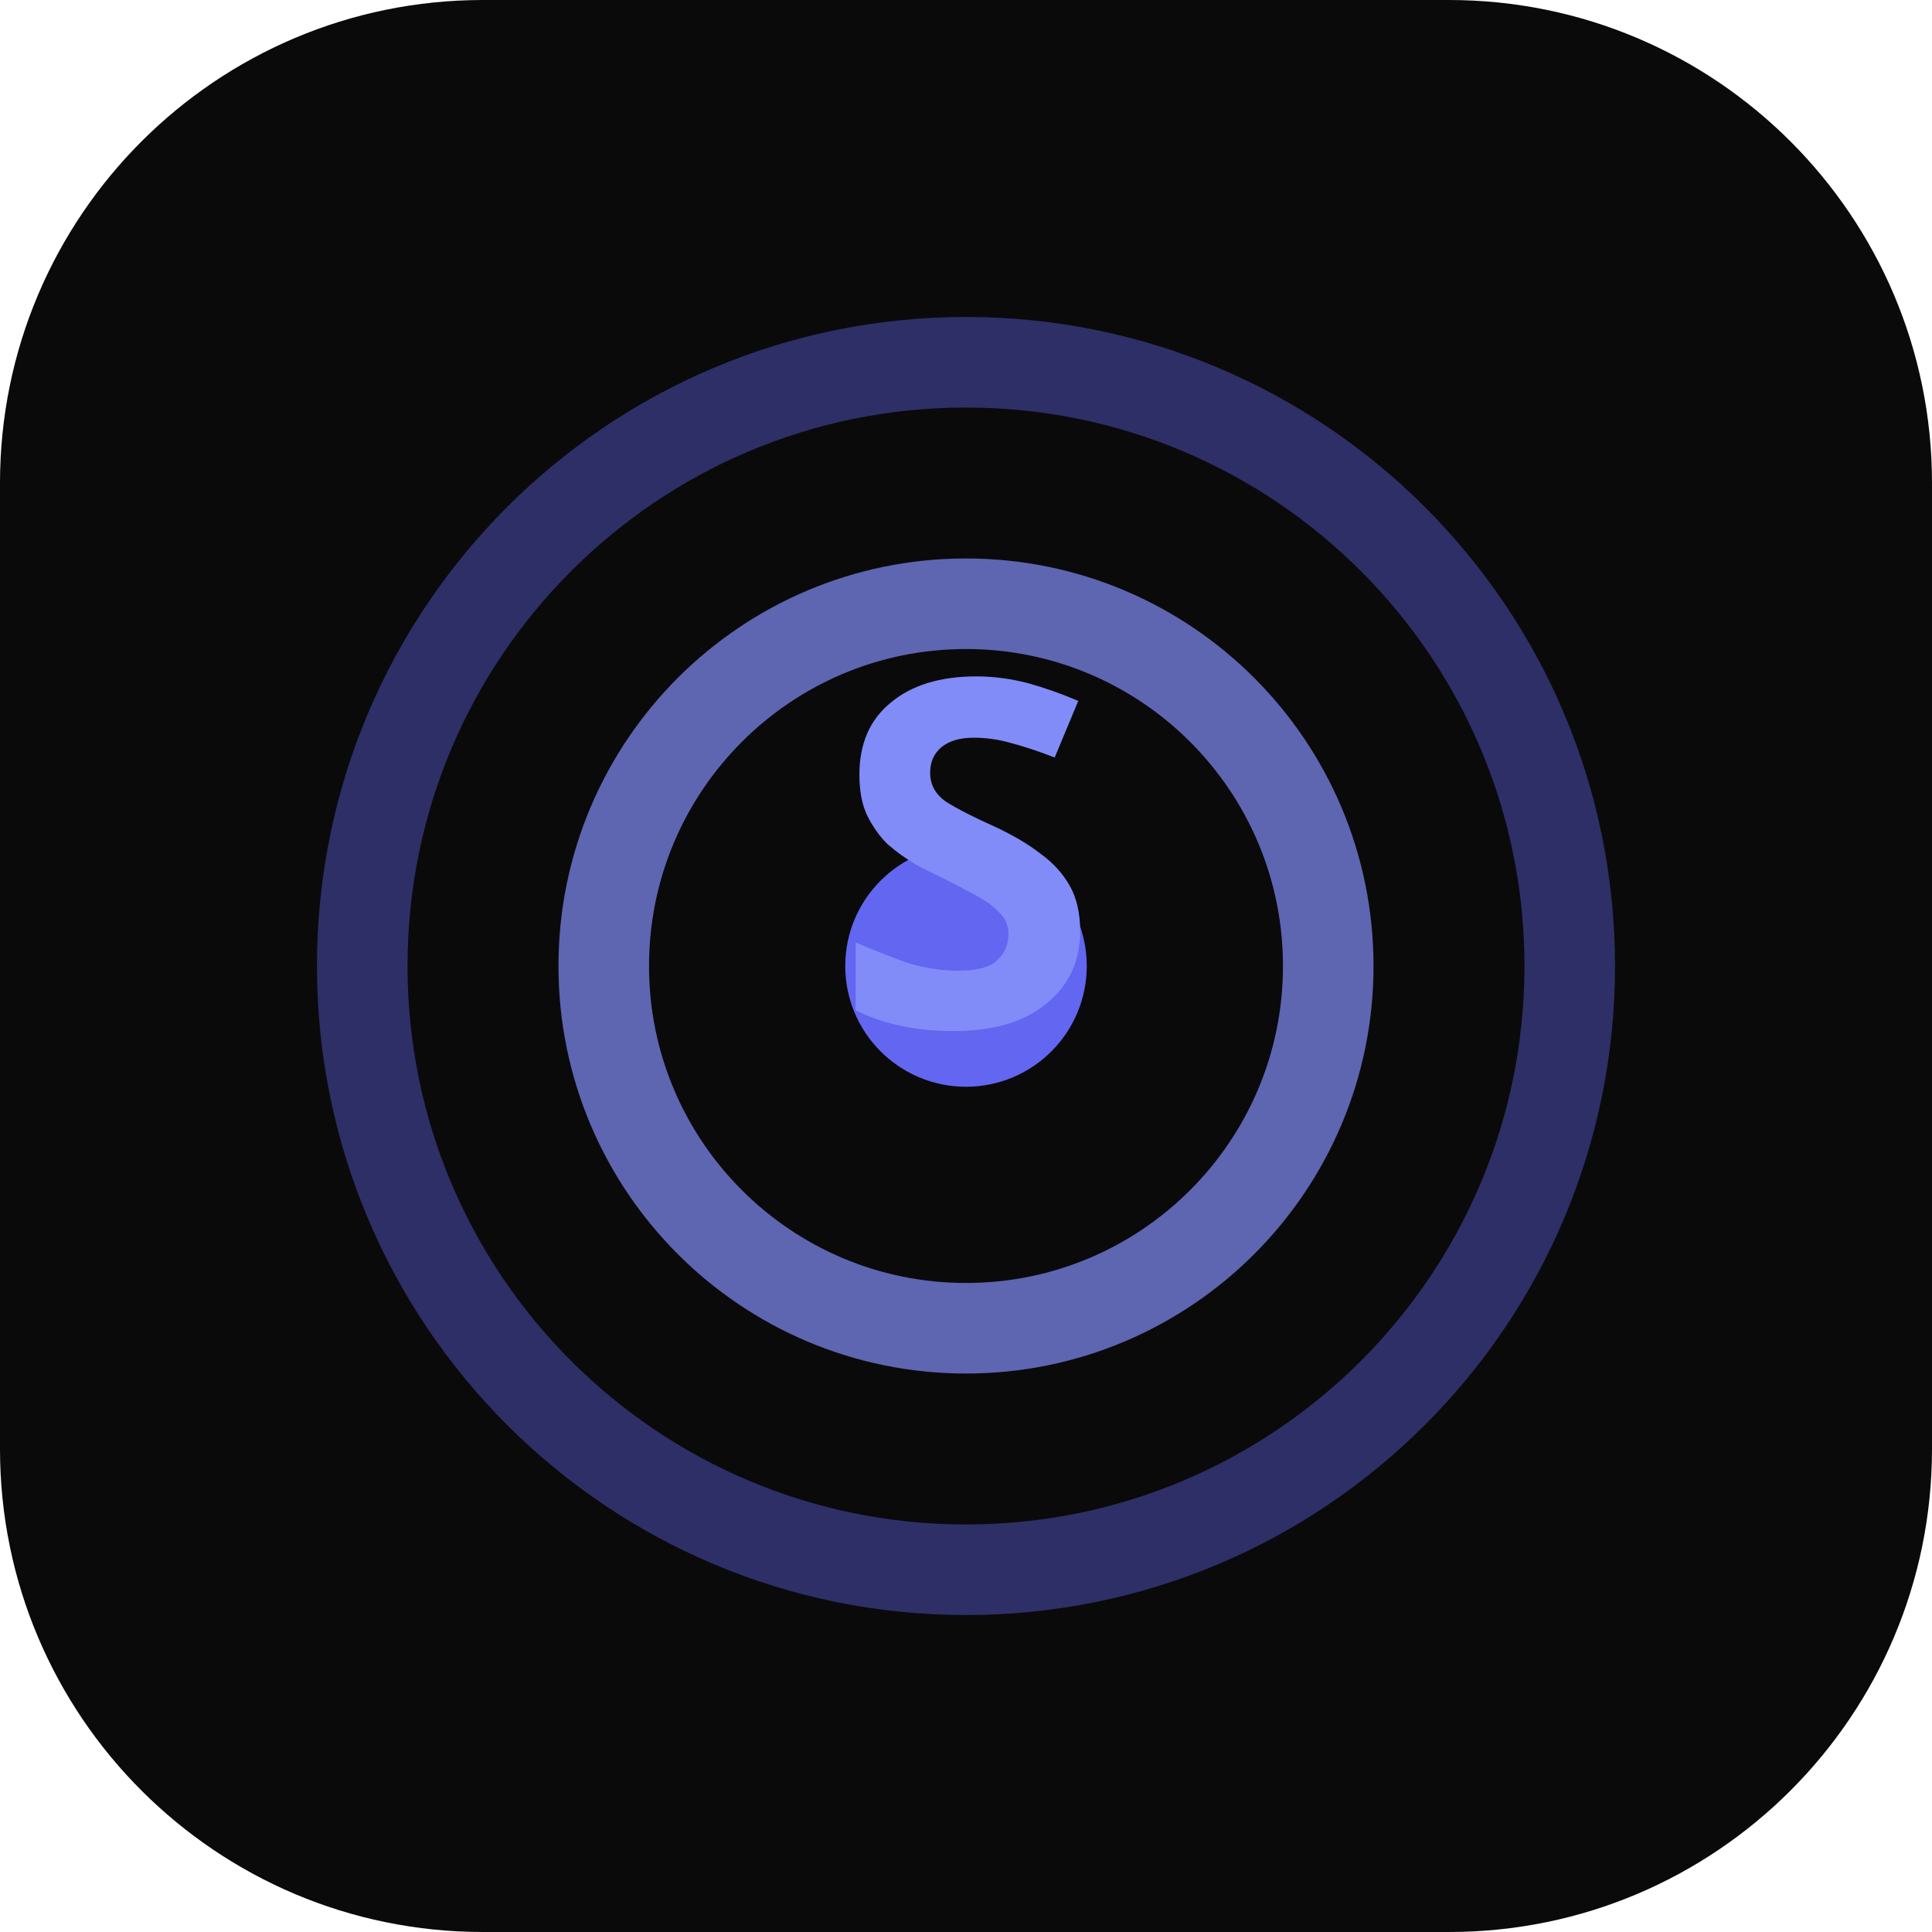
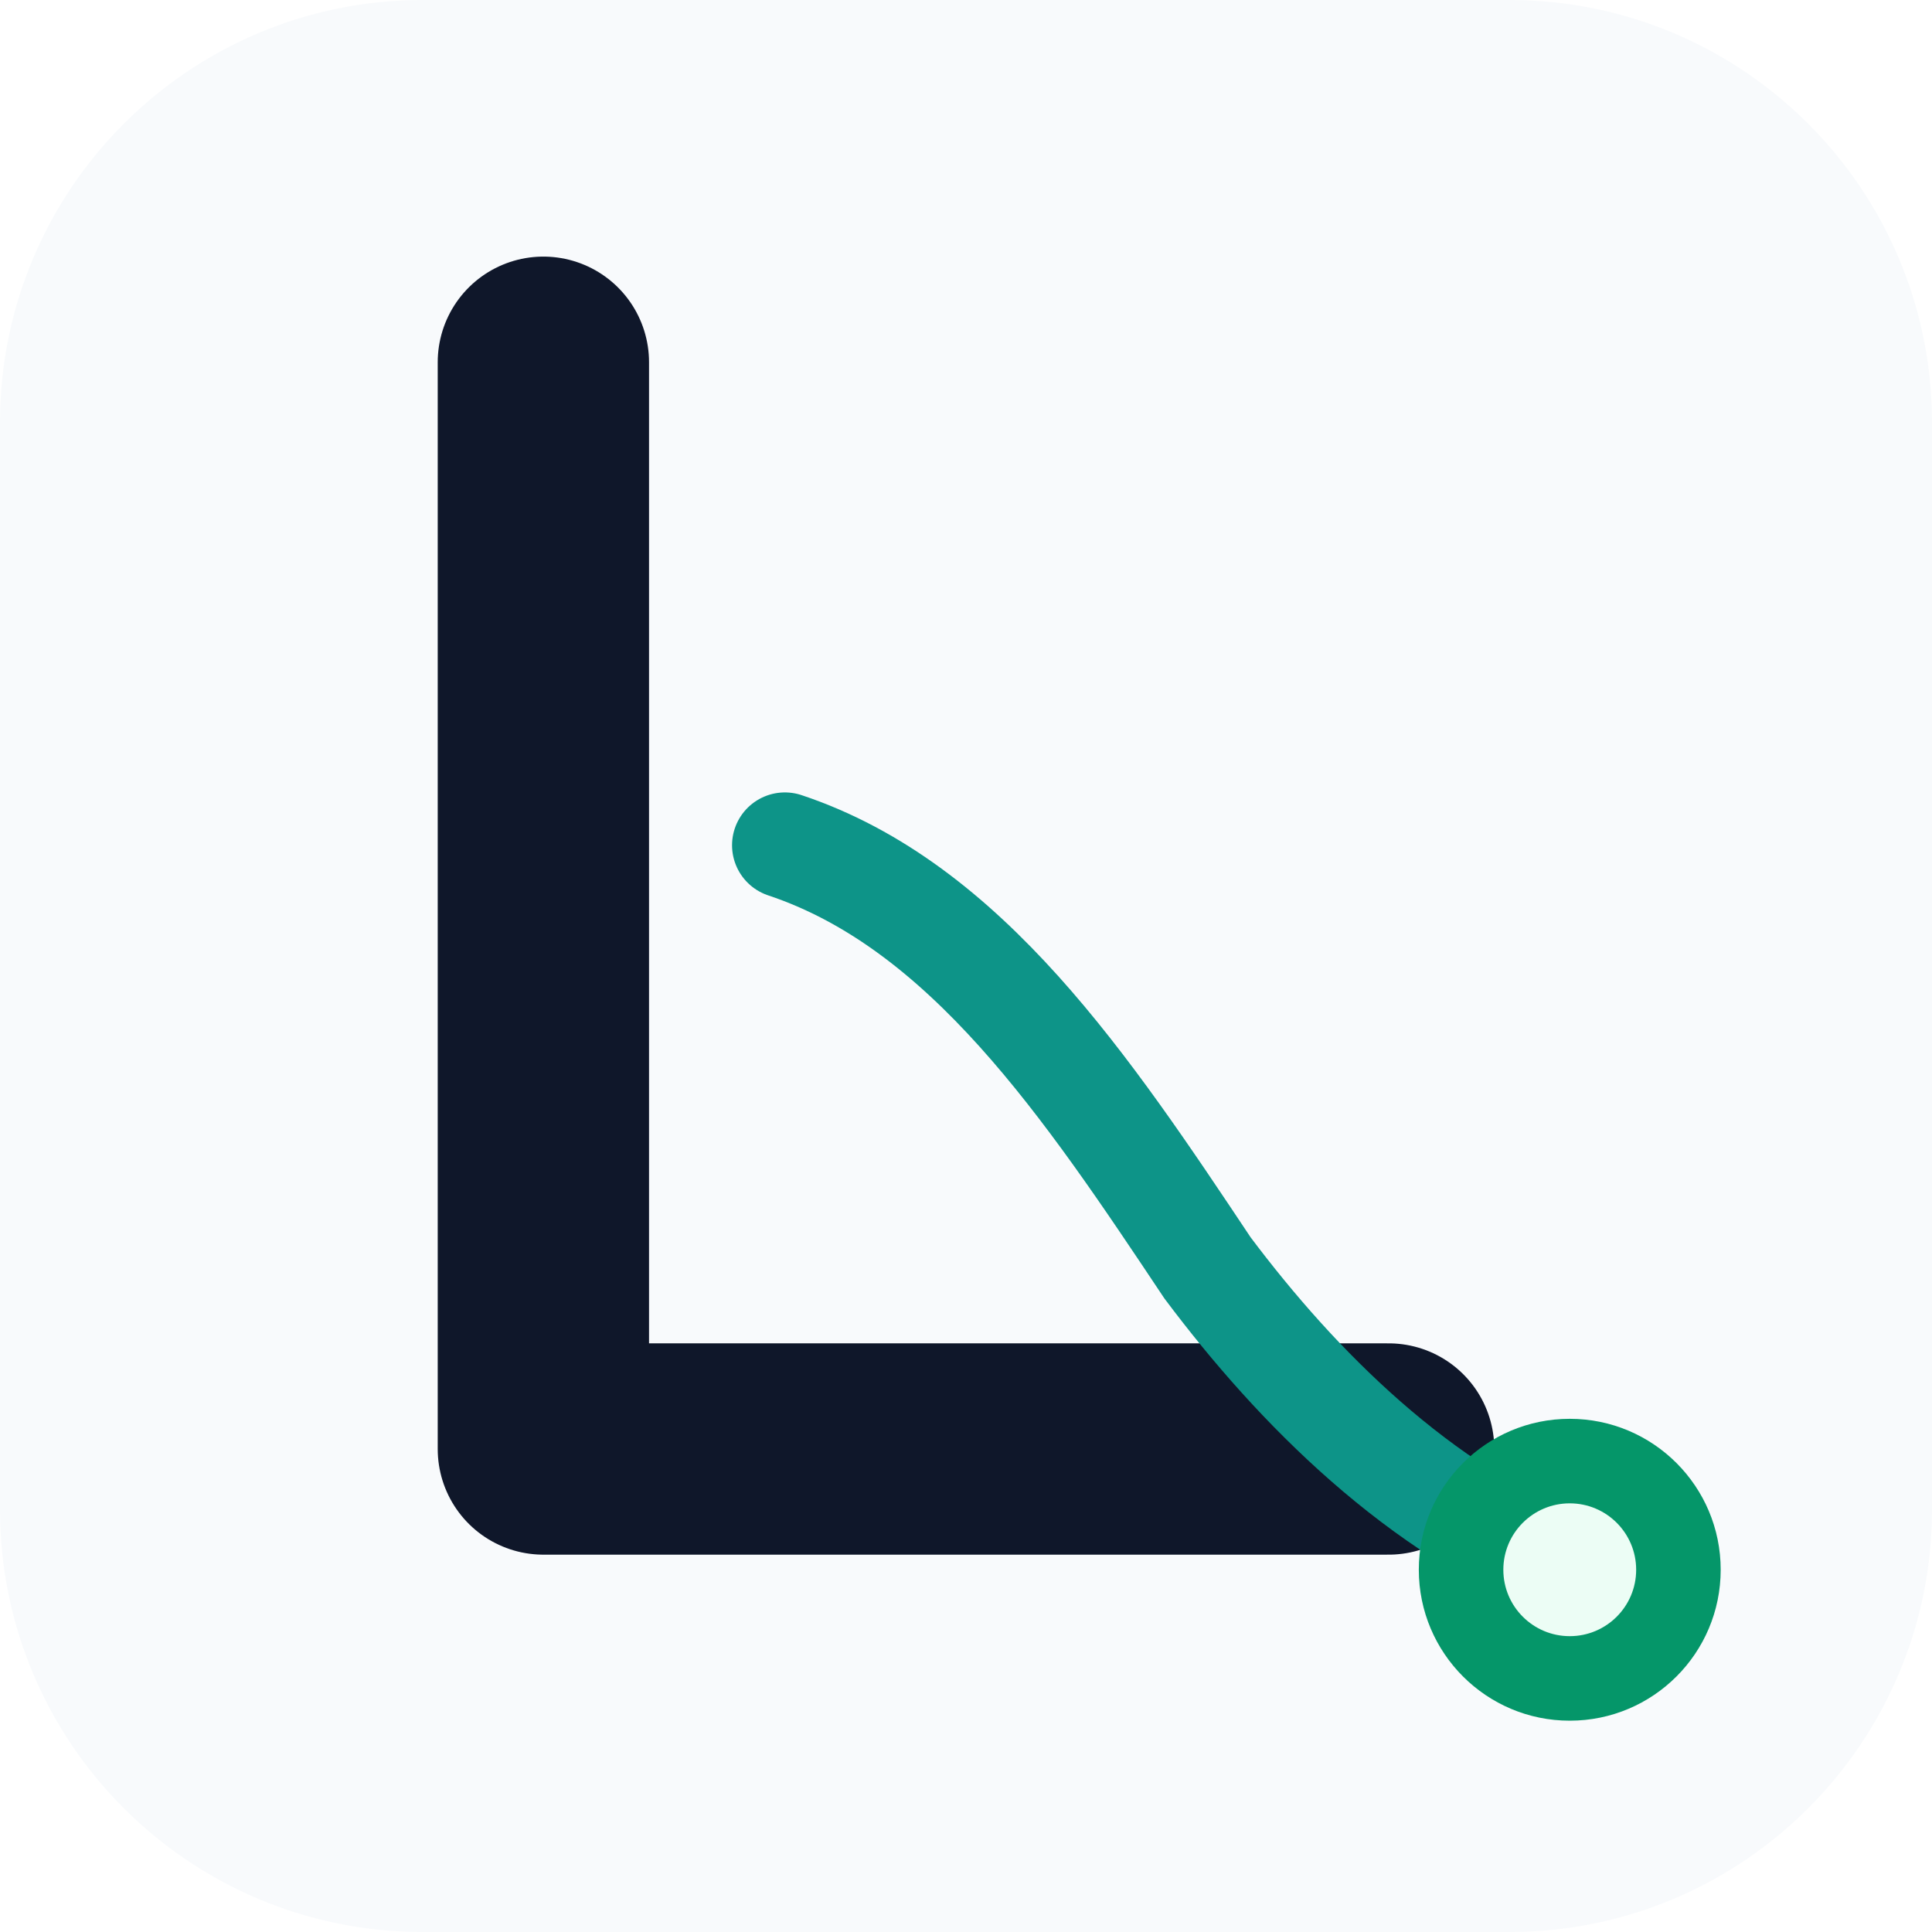
- <svg xmlns="http://www.w3.org/2000/svg" viewBox="0 0 32 32" fill="none">
-   <rect width="32" height="32" rx="8" fill="#0A0A0B" />
-   <circle cx="16" cy="16" r="10" stroke="#6366F1" stroke-width="1.5" opacity="0.4" />
-   <circle cx="16" cy="16" r="6" stroke="#818CF8" stroke-width="1.5" opacity="0.7" />
-   <circle cx="16" cy="16" r="2" fill="#6366F1" />
-   <text x="16" y="17" text-anchor="middle" fill="#818CF8" font-family="system-ui,sans-serif" font-size="8" font-weight="700">S</text>
+ <svg xmlns="http://www.w3.org/2000/svg" viewBox="0 0 64 64" fill="none">
+   <rect width="64" height="64" rx="14" fill="#f8fafc" />
+   <path d="M18 12v36h28" stroke="#0f172a" stroke-width="7" stroke-linecap="round" stroke-linejoin="round" />
+   <path d="M26 28c6 2 10 8 14 14 3 4 7 8 12 10" stroke="#0d9488" stroke-width="3.5" stroke-linecap="round" fill="none" />
+   <circle cx="52" cy="52" r="5" fill="#059669" />
+   <circle cx="52" cy="52" r="2.2" fill="#ecfdf5" />
</svg>
